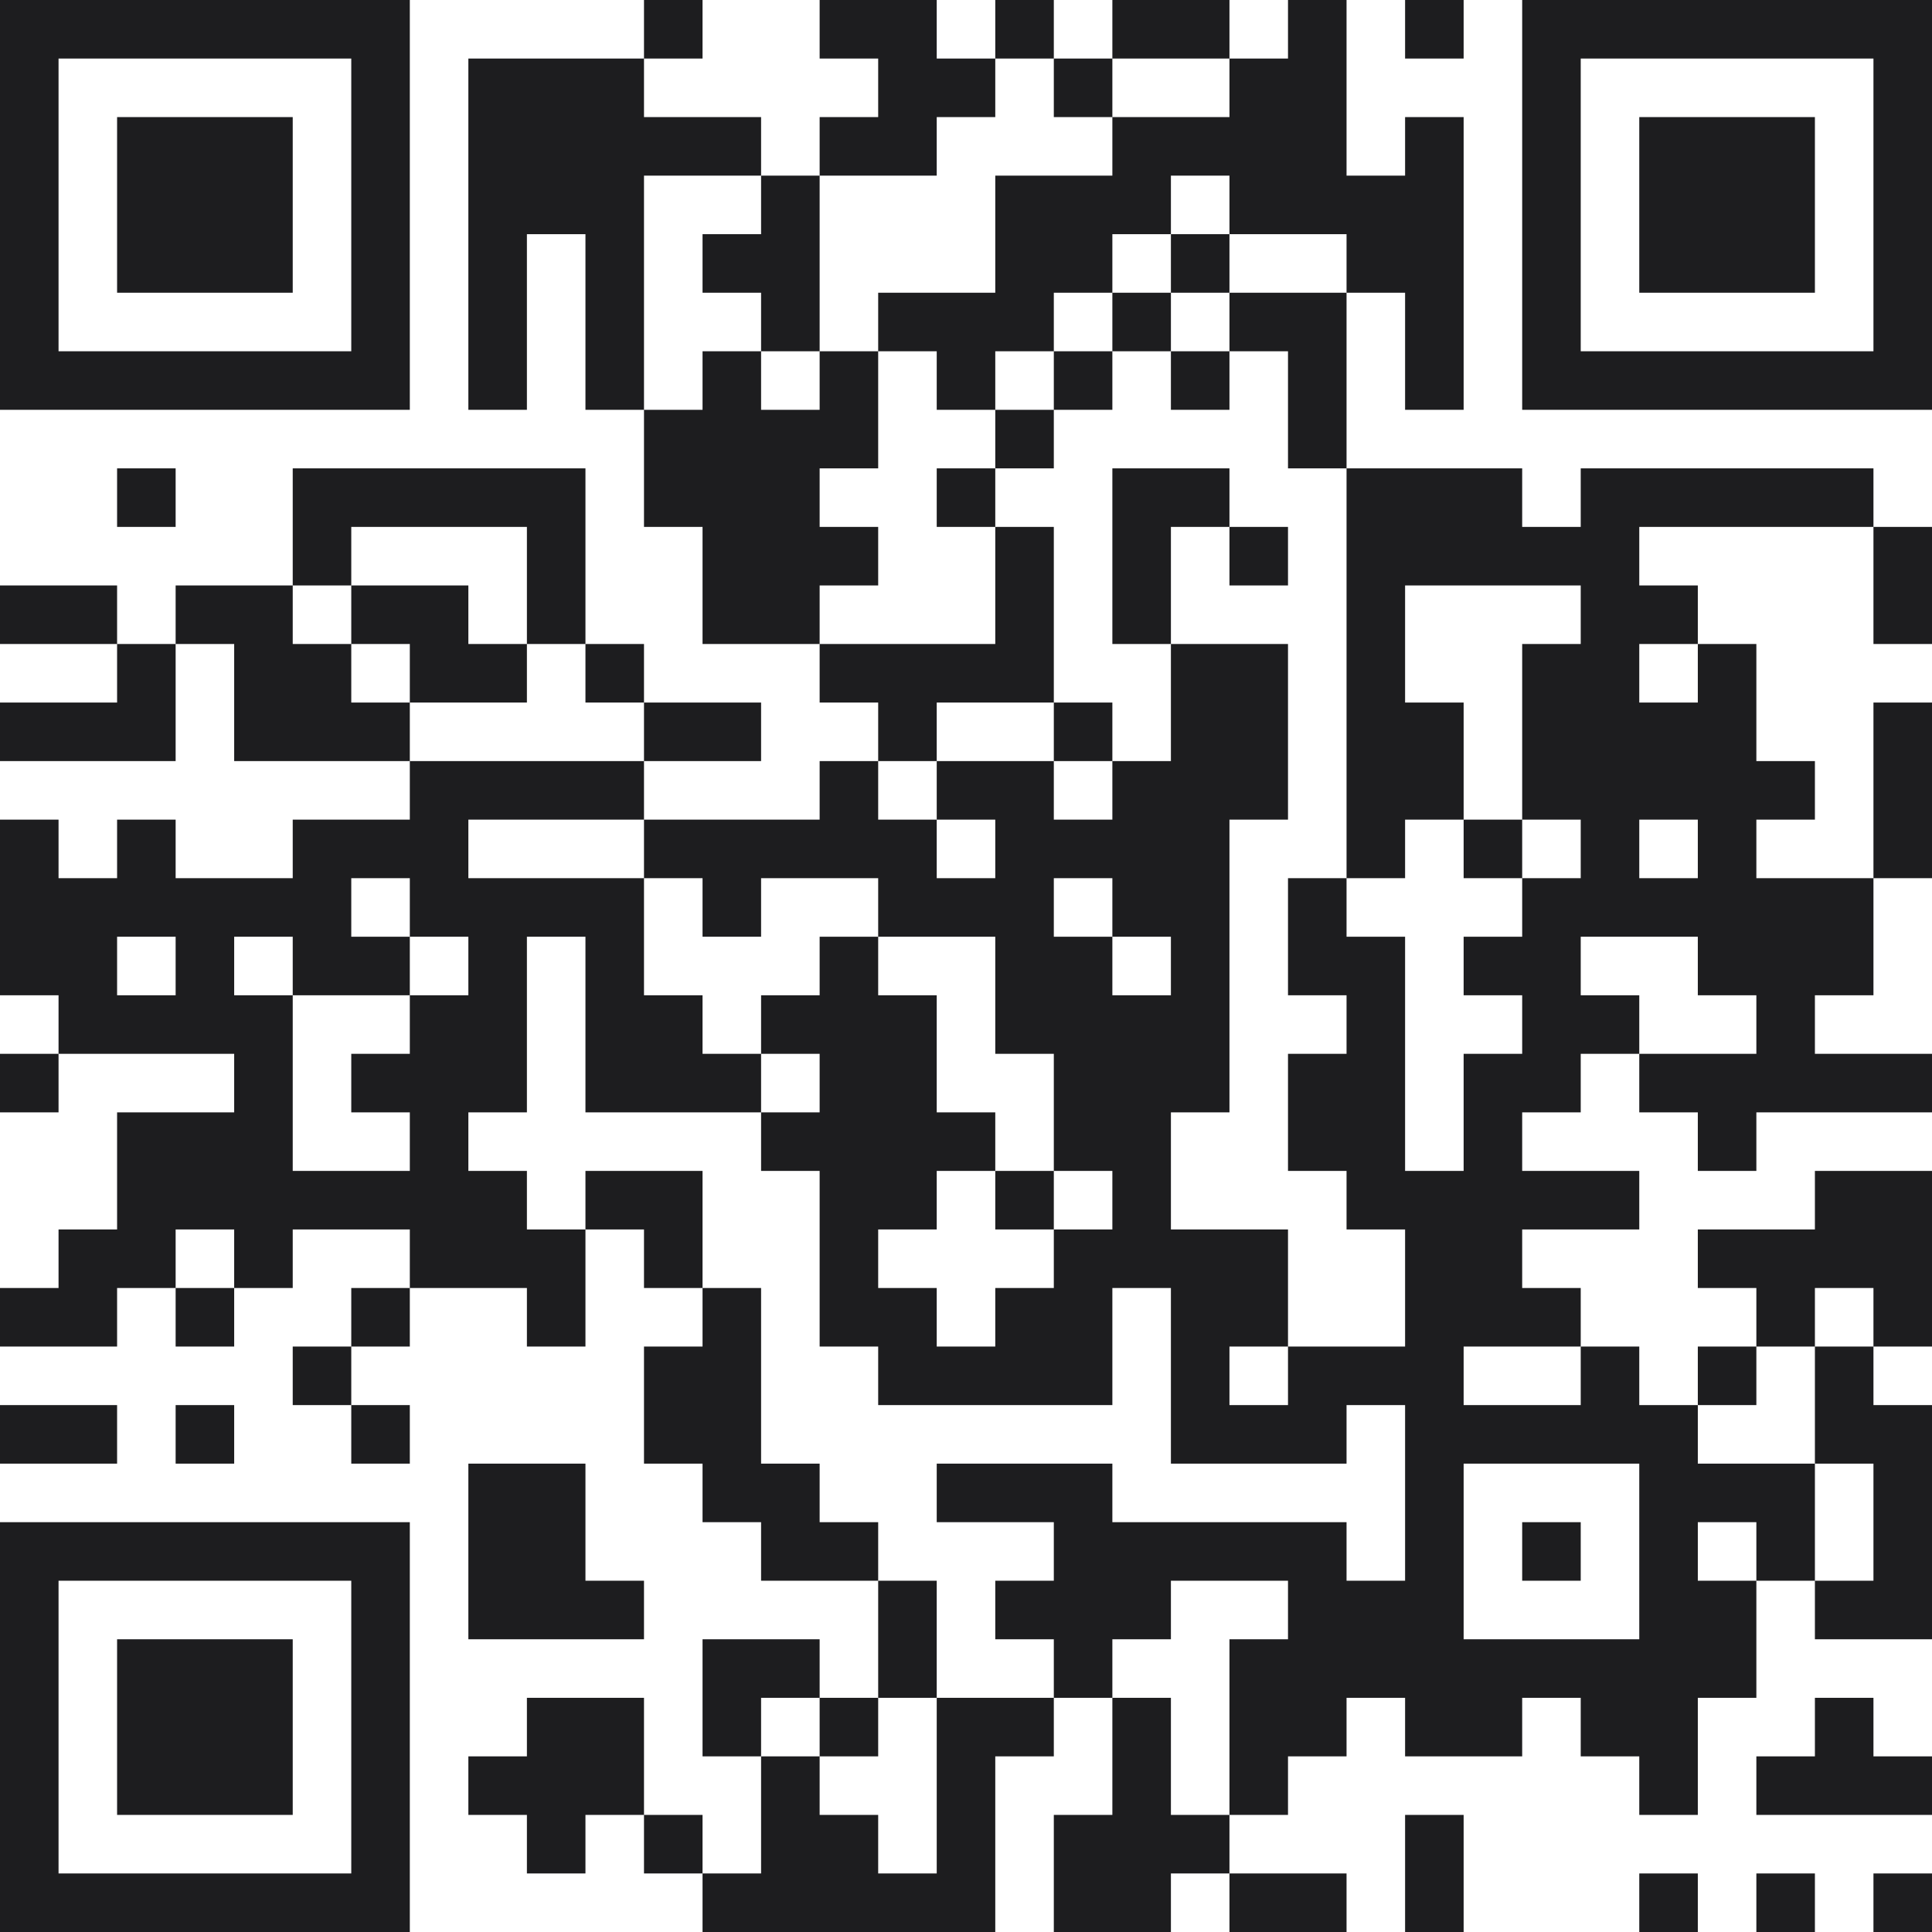
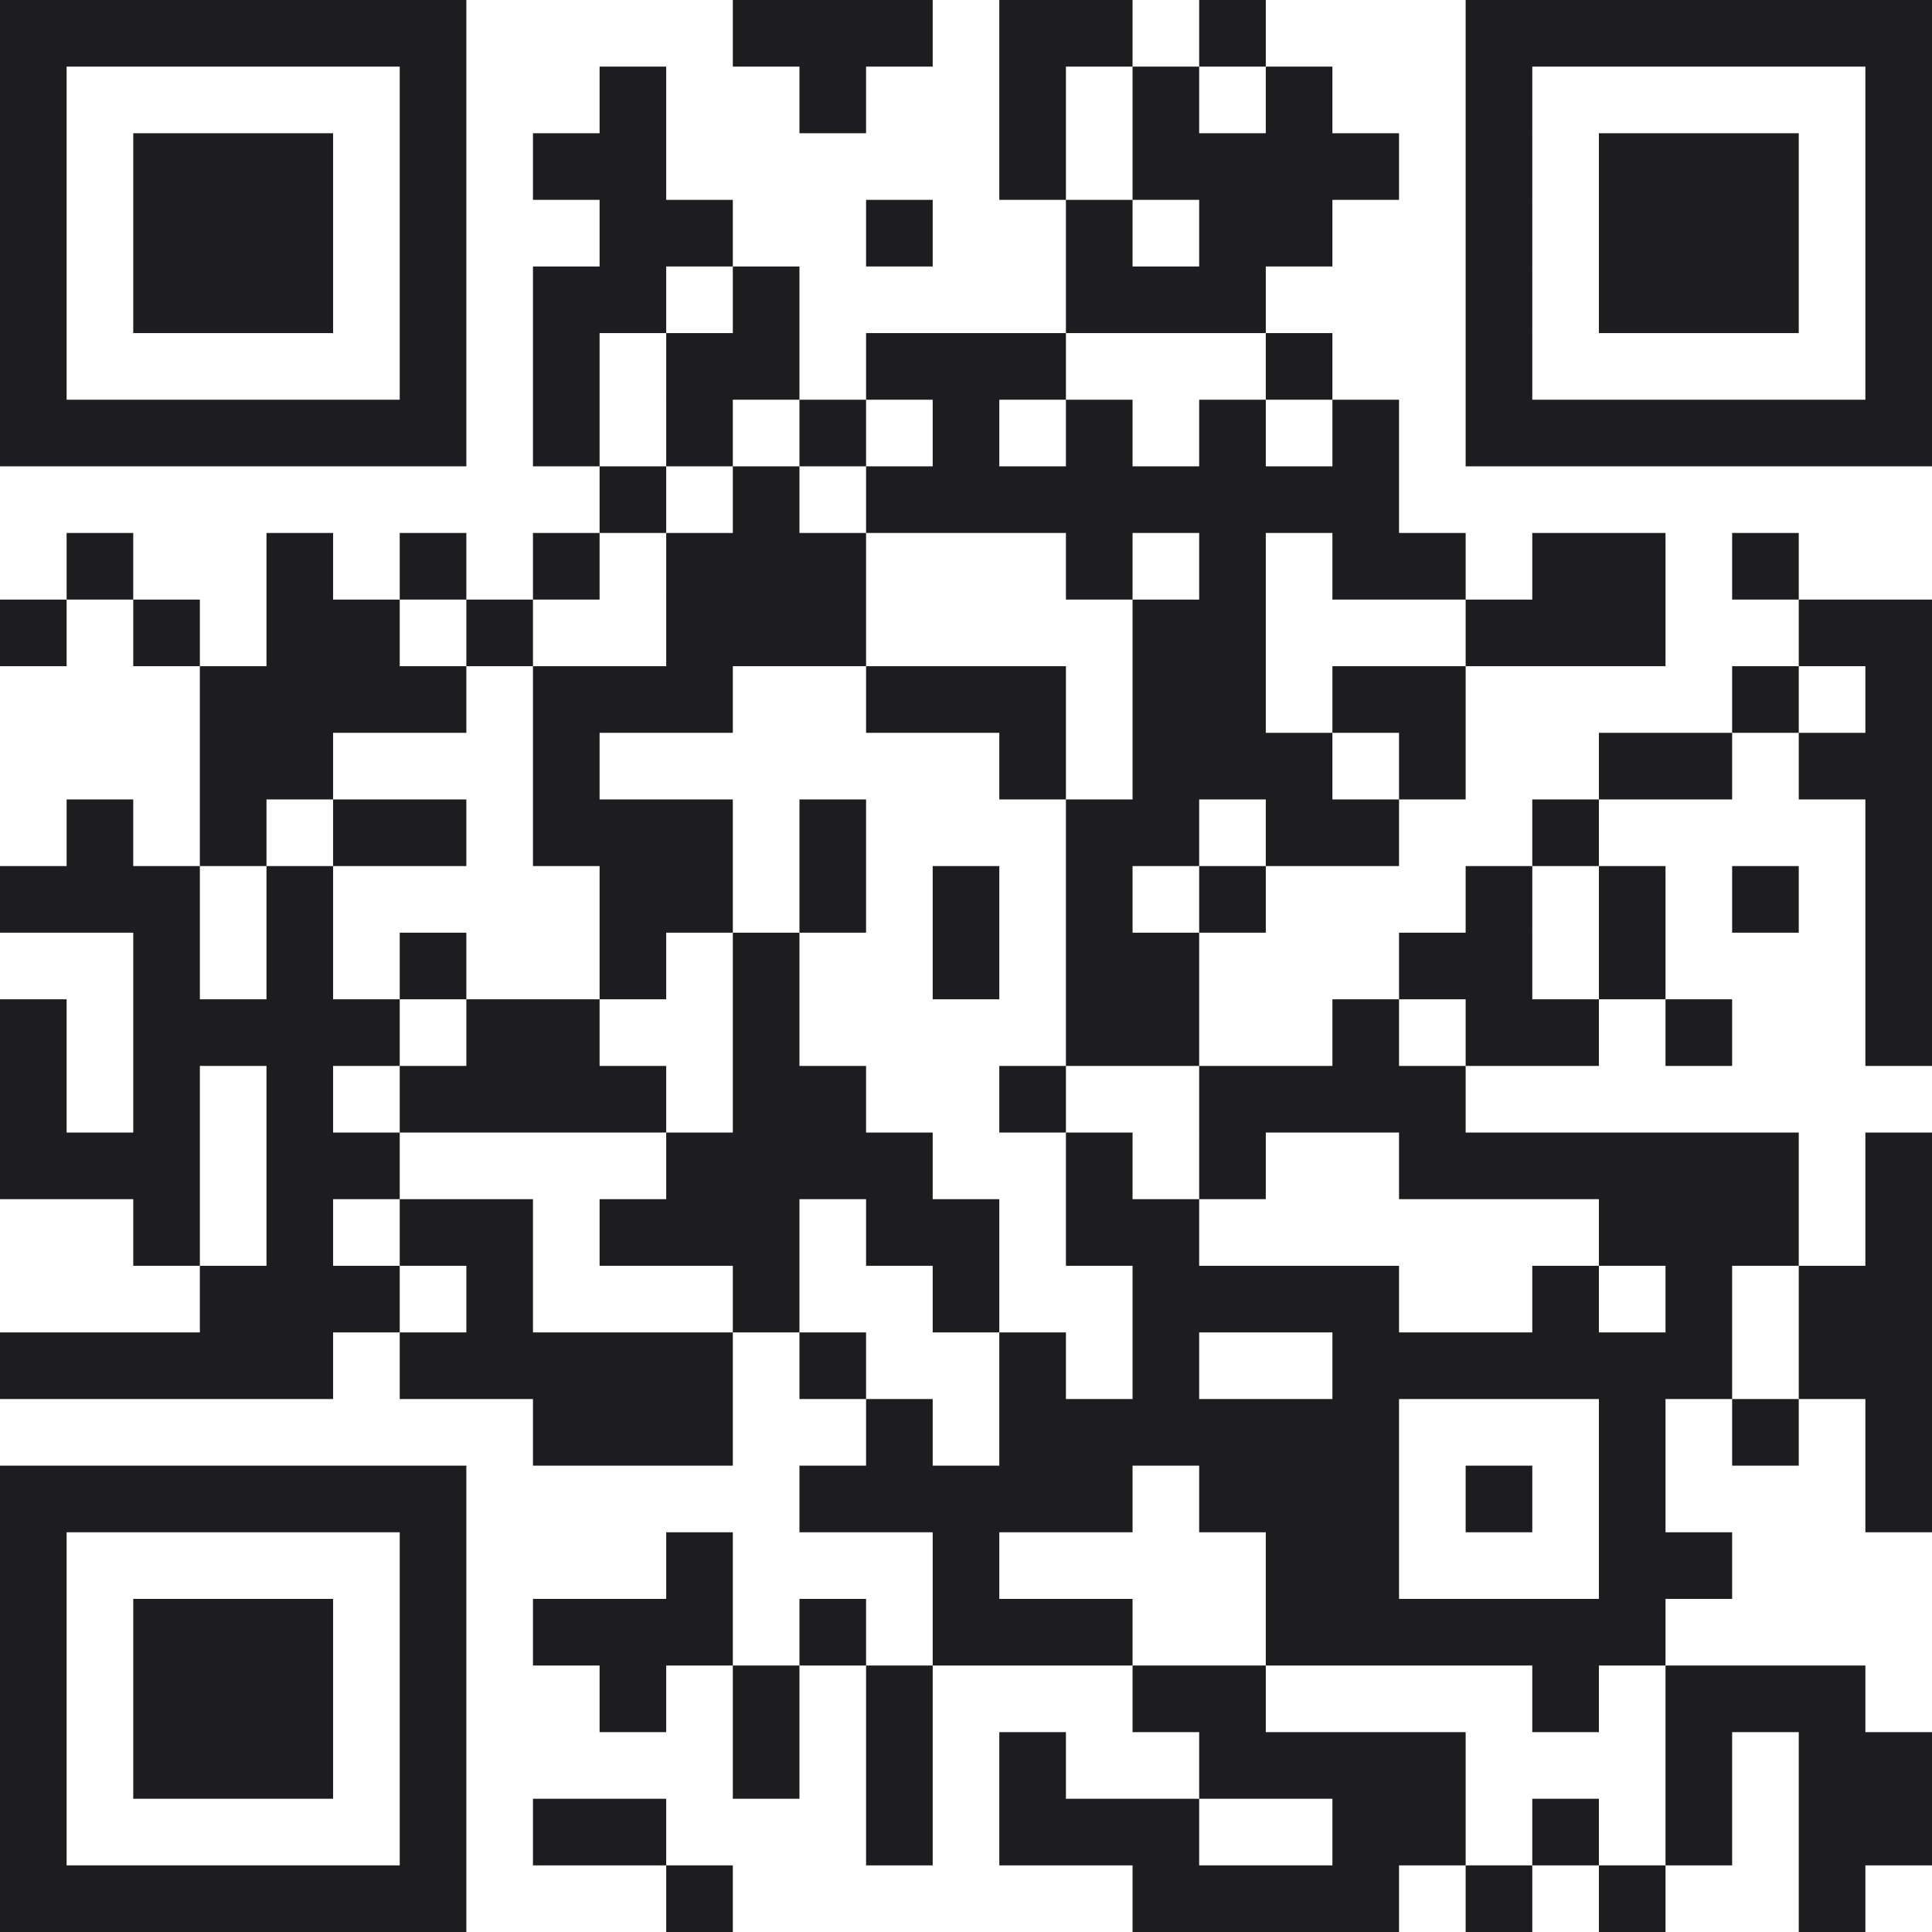
- <svg xmlns="http://www.w3.org/2000/svg" viewBox="0 0 33 33" class="segno">
-   <path class="qrline" stroke="#1d1d1f" d="M0 0.5h7m4 0h1m2 0h2m1 0h1m1 0h2m1 0h1m1 0h1m1 0h7m-33 1h1m5 0h1m1 0h3m4 0h2m1 0h1m2 0h2m3 0h1m5 0h1m-33 1h1m1 0h3m1 0h1m1 0h5m1 0h2m3 0h4m1 0h1m1 0h1m1 0h3m1 0h1m-33 1h1m1 0h3m1 0h1m1 0h3m2 0h1m3 0h3m1 0h4m1 0h1m1 0h3m1 0h1m-33 1h1m1 0h3m1 0h1m1 0h1m1 0h1m1 0h2m3 0h2m1 0h1m2 0h2m1 0h1m1 0h3m1 0h1m-33 1h1m5 0h1m1 0h1m1 0h1m2 0h1m1 0h3m1 0h1m1 0h2m1 0h1m1 0h1m5 0h1m-33 1h7m1 0h1m1 0h1m1 0h1m1 0h1m1 0h1m1 0h1m1 0h1m1 0h1m1 0h1m1 0h7m-22 1h4m2 0h1m4 0h1m-21 1h1m2 0h5m1 0h3m2 0h1m2 0h2m2 0h3m1 0h5m-27 1h1m3 0h1m2 0h3m2 0h1m1 0h1m1 0h1m1 0h5m4 0h1m-33 1h2m1 0h2m1 0h2m1 0h1m2 0h2m3 0h1m1 0h1m3 0h1m3 0h2m3 0h1m-31 1h1m1 0h2m1 0h2m1 0h1m3 0h4m2 0h2m1 0h1m2 0h2m1 0h1m-30 1h3m1 0h3m4 0h2m2 0h1m2 0h1m1 0h2m1 0h2m1 0h4m2 0h1m-26 1h4m3 0h1m1 0h2m1 0h3m1 0h2m1 0h5m1 0h1m-33 1h1m1 0h1m2 0h3m3 0h5m1 0h4m2 0h1m1 0h1m1 0h1m1 0h1m2 0h1m-33 1h6m1 0h4m1 0h1m2 0h3m1 0h2m1 0h1m3 0h6m-32 1h2m1 0h1m1 0h2m1 0h1m1 0h1m3 0h1m2 0h2m1 0h1m1 0h2m1 0h2m2 0h3m-31 1h4m2 0h2m1 0h2m1 0h3m1 0h4m2 0h1m2 0h2m2 0h1m-31 1h1m3 0h1m1 0h3m1 0h3m1 0h2m2 0h3m1 0h2m1 0h2m1 0h5m-31 1h3m2 0h1m5 0h4m1 0h2m2 0h2m1 0h1m3 0h1m-28 1h7m1 0h2m2 0h2m1 0h1m1 0h1m3 0h5m3 0h2m-32 1h2m1 0h1m2 0h3m1 0h1m2 0h1m3 0h4m2 0h2m3 0h4m-33 1h2m1 0h1m2 0h1m2 0h1m2 0h1m1 0h2m1 0h2m1 0h2m2 0h3m3 0h1m1 0h1m-28 1h1m5 0h2m2 0h4m1 0h1m1 0h3m2 0h1m1 0h1m1 0h1m-32 1h2m1 0h1m2 0h1m4 0h2m7 0h3m1 0h5m2 0h2m-25 1h2m2 0h2m2 0h3m5 0h1m3 0h3m1 0h1m-33 1h7m1 0h2m3 0h2m3 0h5m1 0h1m1 0h1m1 0h1m1 0h1m1 0h1m-33 1h1m5 0h1m1 0h3m4 0h1m1 0h3m2 0h3m3 0h2m1 0h2m-33 1h1m1 0h3m1 0h1m5 0h2m1 0h1m2 0h1m2 0h9m-30 1h1m1 0h3m1 0h1m2 0h2m1 0h1m1 0h1m1 0h2m1 0h1m1 0h2m1 0h2m1 0h2m2 0h1m-32 1h1m1 0h3m1 0h1m1 0h3m2 0h1m2 0h1m2 0h1m1 0h1m6 0h1m1 0h3m-33 1h1m5 0h1m2 0h1m1 0h1m1 0h2m1 0h1m1 0h3m3 0h1m-25 1h7m5 0h5m1 0h2m1 0h2m1 0h1m3 0h1m1 0h1m1 0h1" />
+ <svg xmlns="http://www.w3.org/2000/svg" viewBox="0 0 29 29" class="segno">
+   <path class="qrline" stroke="#1d1d1f" d="M0 0.5h7m4 0h3m1 0h2m1 0h1m3 0h7m-29 1h1m5 0h1m2 0h1m2 0h1m2 0h1m1 0h1m1 0h1m2 0h1m5 0h1m-29 1h1m1 0h3m1 0h1m1 0h2m5 0h1m1 0h4m1 0h1m1 0h3m1 0h1m-29 1h1m1 0h3m1 0h1m2 0h2m2 0h1m2 0h1m1 0h2m2 0h1m1 0h3m1 0h1m-29 1h1m1 0h3m1 0h1m1 0h2m1 0h1m4 0h3m3 0h1m1 0h3m1 0h1m-29 1h1m5 0h1m1 0h1m1 0h2m1 0h3m3 0h1m2 0h1m5 0h1m-29 1h7m1 0h1m1 0h1m1 0h1m1 0h1m1 0h1m1 0h1m1 0h1m1 0h7m-20 1h1m1 0h1m1 0h8m-20 1h1m2 0h1m1 0h1m1 0h1m1 0h3m3 0h1m1 0h1m1 0h2m1 0h2m1 0h1m-27 1h1m1 0h1m1 0h2m1 0h1m2 0h3m4 0h2m3 0h3m2 0h2m-26 1h4m1 0h3m2 0h3m1 0h2m1 0h2m4 0h1m1 0h1m-26 1h2m3 0h1m6 0h1m1 0h3m1 0h1m2 0h2m1 0h2m-28 1h1m1 0h1m1 0h2m1 0h3m1 0h1m3 0h2m1 0h2m2 0h1m4 0h1m-29 1h3m1 0h1m4 0h2m1 0h1m1 0h1m1 0h1m1 0h1m3 0h1m1 0h1m1 0h1m1 0h1m-27 1h1m1 0h1m1 0h1m2 0h1m1 0h1m2 0h1m1 0h2m3 0h2m1 0h1m3 0h1m-29 1h1m1 0h4m1 0h2m2 0h1m4 0h2m2 0h1m1 0h2m1 0h1m2 0h1m-29 1h1m1 0h1m1 0h1m1 0h4m1 0h2m2 0h1m2 0h4m-22 1h3m1 0h2m4 0h4m2 0h1m1 0h1m2 0h6m1 0h1m-27 1h1m1 0h1m1 0h2m1 0h3m1 0h2m1 0h2m6 0h3m1 0h1m-26 1h3m1 0h1m3 0h1m2 0h1m2 0h4m2 0h1m1 0h1m1 0h2m-29 1h5m1 0h5m1 0h1m2 0h1m1 0h1m2 0h6m1 0h2m-21 1h3m2 0h1m1 0h6m3 0h1m1 0h1m1 0h1m-29 1h7m5 0h5m1 0h3m1 0h1m1 0h1m3 0h1m-29 1h1m5 0h1m3 0h1m3 0h1m4 0h2m3 0h2m-26 1h1m1 0h3m1 0h1m1 0h3m1 0h1m1 0h3m2 0h6m-25 1h1m1 0h3m1 0h1m2 0h1m1 0h1m1 0h1m3 0h2m4 0h1m1 0h3m-28 1h1m1 0h3m1 0h1m4 0h1m1 0h1m1 0h1m2 0h4m3 0h1m1 0h2m-29 1h1m5 0h1m1 0h2m3 0h1m1 0h3m2 0h2m1 0h1m1 0h1m1 0h2m-29 1h7m3 0h1m6 0h4m1 0h1m1 0h1m2 0h1" />
</svg>
